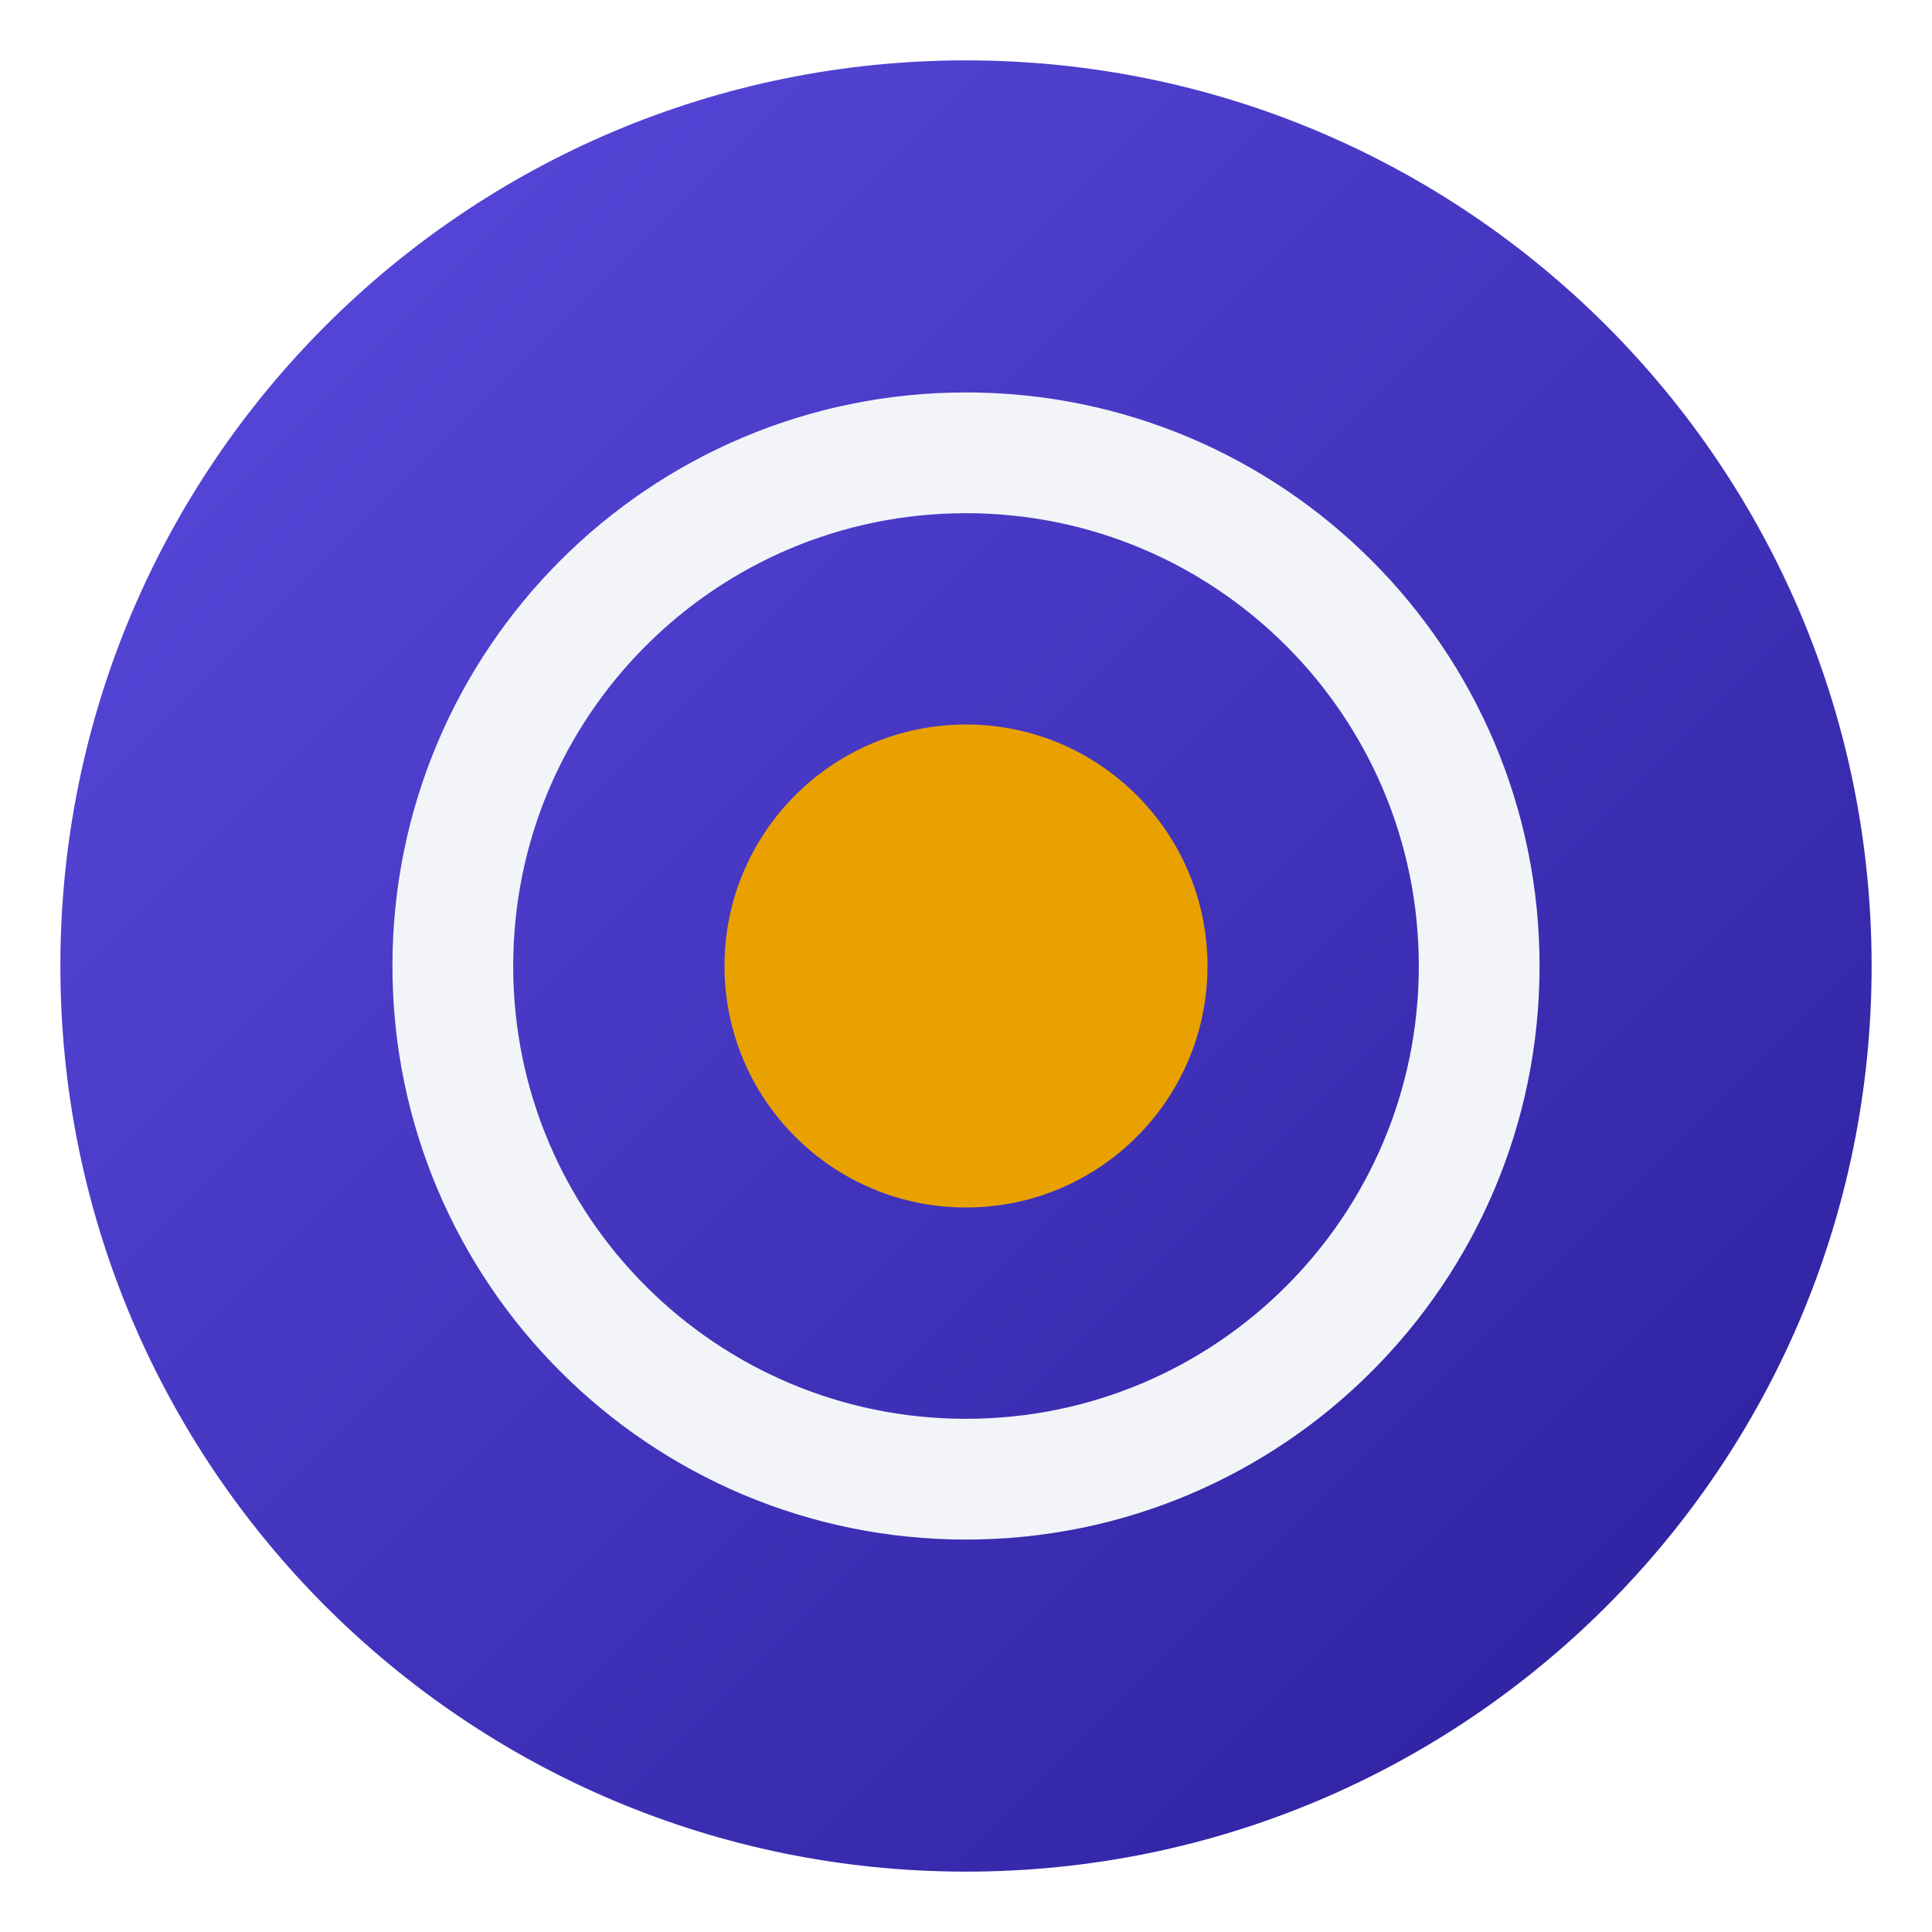
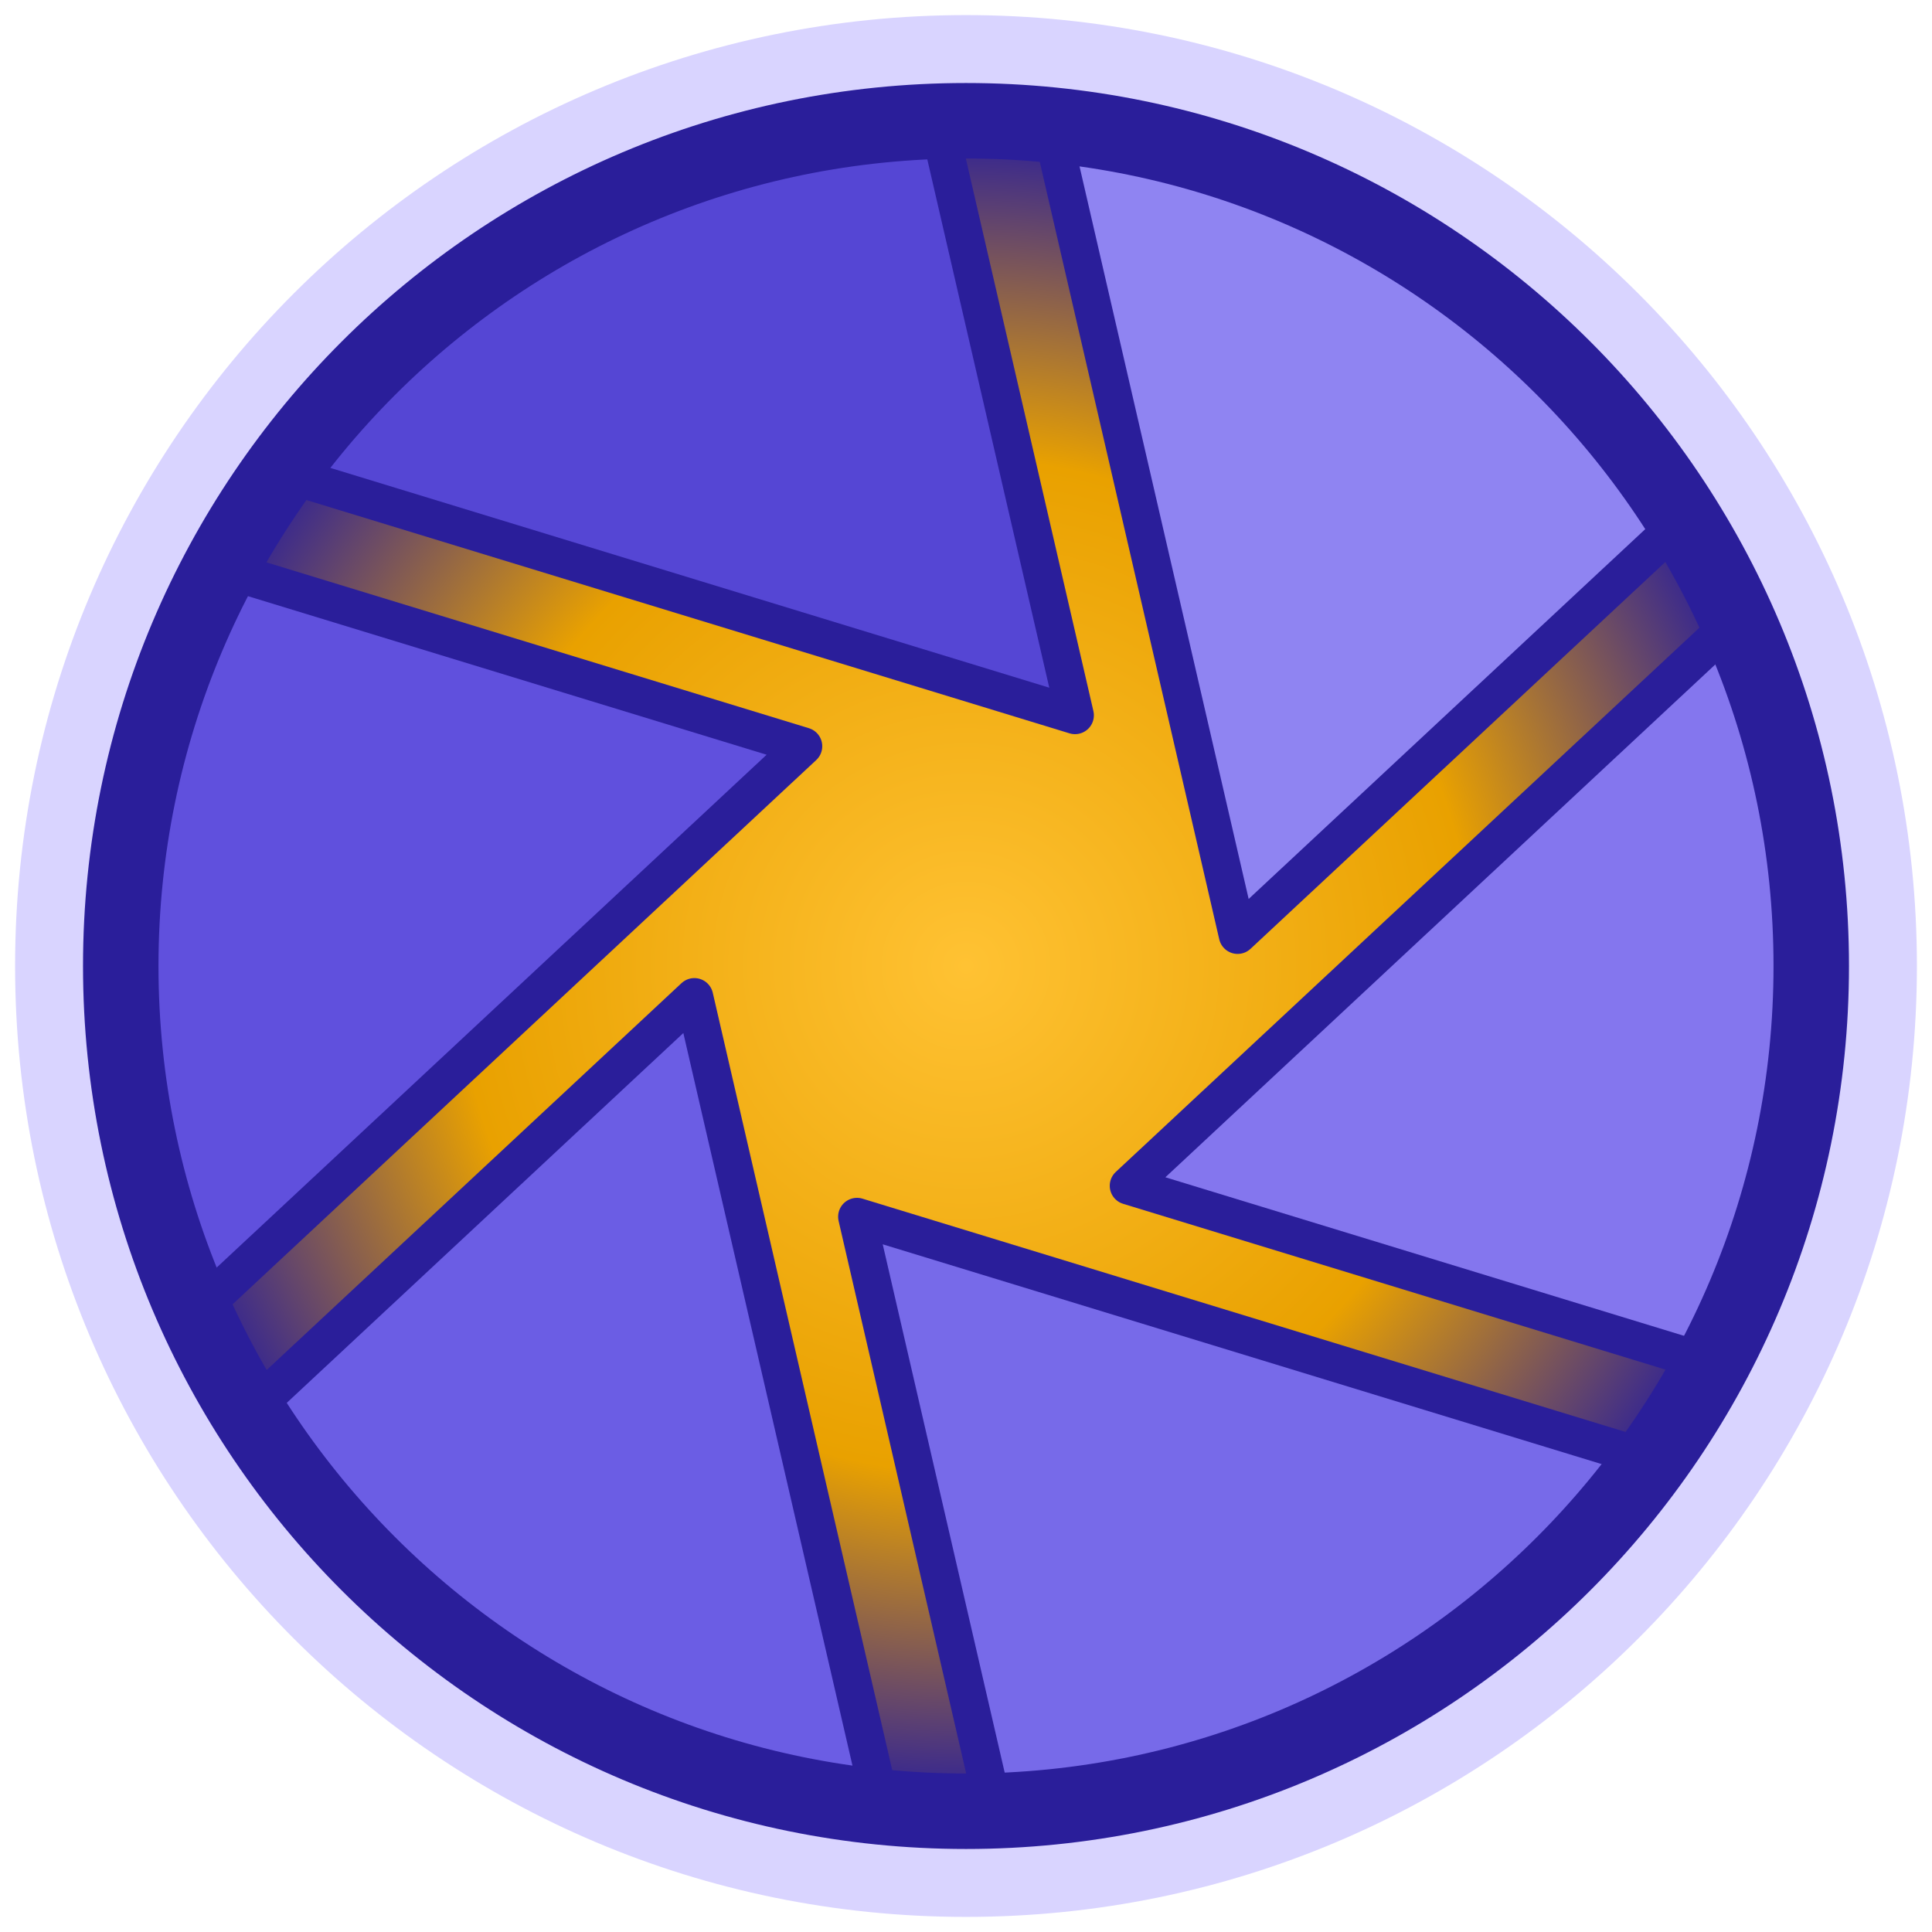
- <svg xmlns="http://www.w3.org/2000/svg" viewBox="0 0 32 32">
+ <svg xmlns="http://www.w3.org/2000/svg" viewBox="-64 -64 128 128">
  <defs>
-     <linearGradient id="g" x1="0" y1="0" x2="1" y2="1">
-       <stop offset="0" stop-color="#5b4be0" />
+     <radialGradient id="p">
+       <stop offset="0" stop-color="#ffc233" />
+       <stop offset=".6" stop-color="#e9a100" />
      <stop offset="1" stop-color="#2a1e9a" />
-     </linearGradient>
+     </radialGradient>
+     <clipPath id="c">
+       <circle r="56" />
+     </clipPath>
  </defs>
-   <circle cx="16" cy="16" r="15" fill="url(#g)" />
-   <circle cx="16" cy="16" r="8.5" fill="none" stroke="#f3f4f8" stroke-width="2" />
-   <circle cx="16" cy="16" r="4" fill="#e9a100" />
+   <circle r="63" fill="#d9d4ff" />
+   <g clip-path="url(#c)">
+     <circle r="56" fill="url(#p)" />
+     <g stroke="#2a1e9a" stroke-width="2.5" stroke-linejoin="round">
+       <path transform="rotate(0) rotate(-13 0 -80)" fill="#8f84f2" d="M0-80A80 80 0 0 1 69.28-40L0 0z" />
+       <path transform="rotate(60) rotate(-13 0 -80)" fill="#8476ee" d="M0-80A80 80 0 0 1 69.28-40L0 0z" />
+       <path transform="rotate(120) rotate(-13 0 -80)" fill="#776ae9" d="M0-80A80 80 0 0 1 69.28-40L0 0z" />
+       <path transform="rotate(180) rotate(-13 0 -80)" fill="#6b5de4" d="M0-80A80 80 0 0 1 69.28-40L0 0z" />
+       <path transform="rotate(240) rotate(-13 0 -80)" fill="#6050dd" d="M0-80A80 80 0 0 1 69.28-40L0 0z" />
+       <path transform="rotate(300) rotate(-13 0 -80)" fill="#5546d4" d="M0-80A80 80 0 0 1 69.28-40L0 0z" />
+     </g>
+   </g>
+   <circle r="56" fill="none" stroke="#2a1e9a" stroke-width="5" />
</svg>
